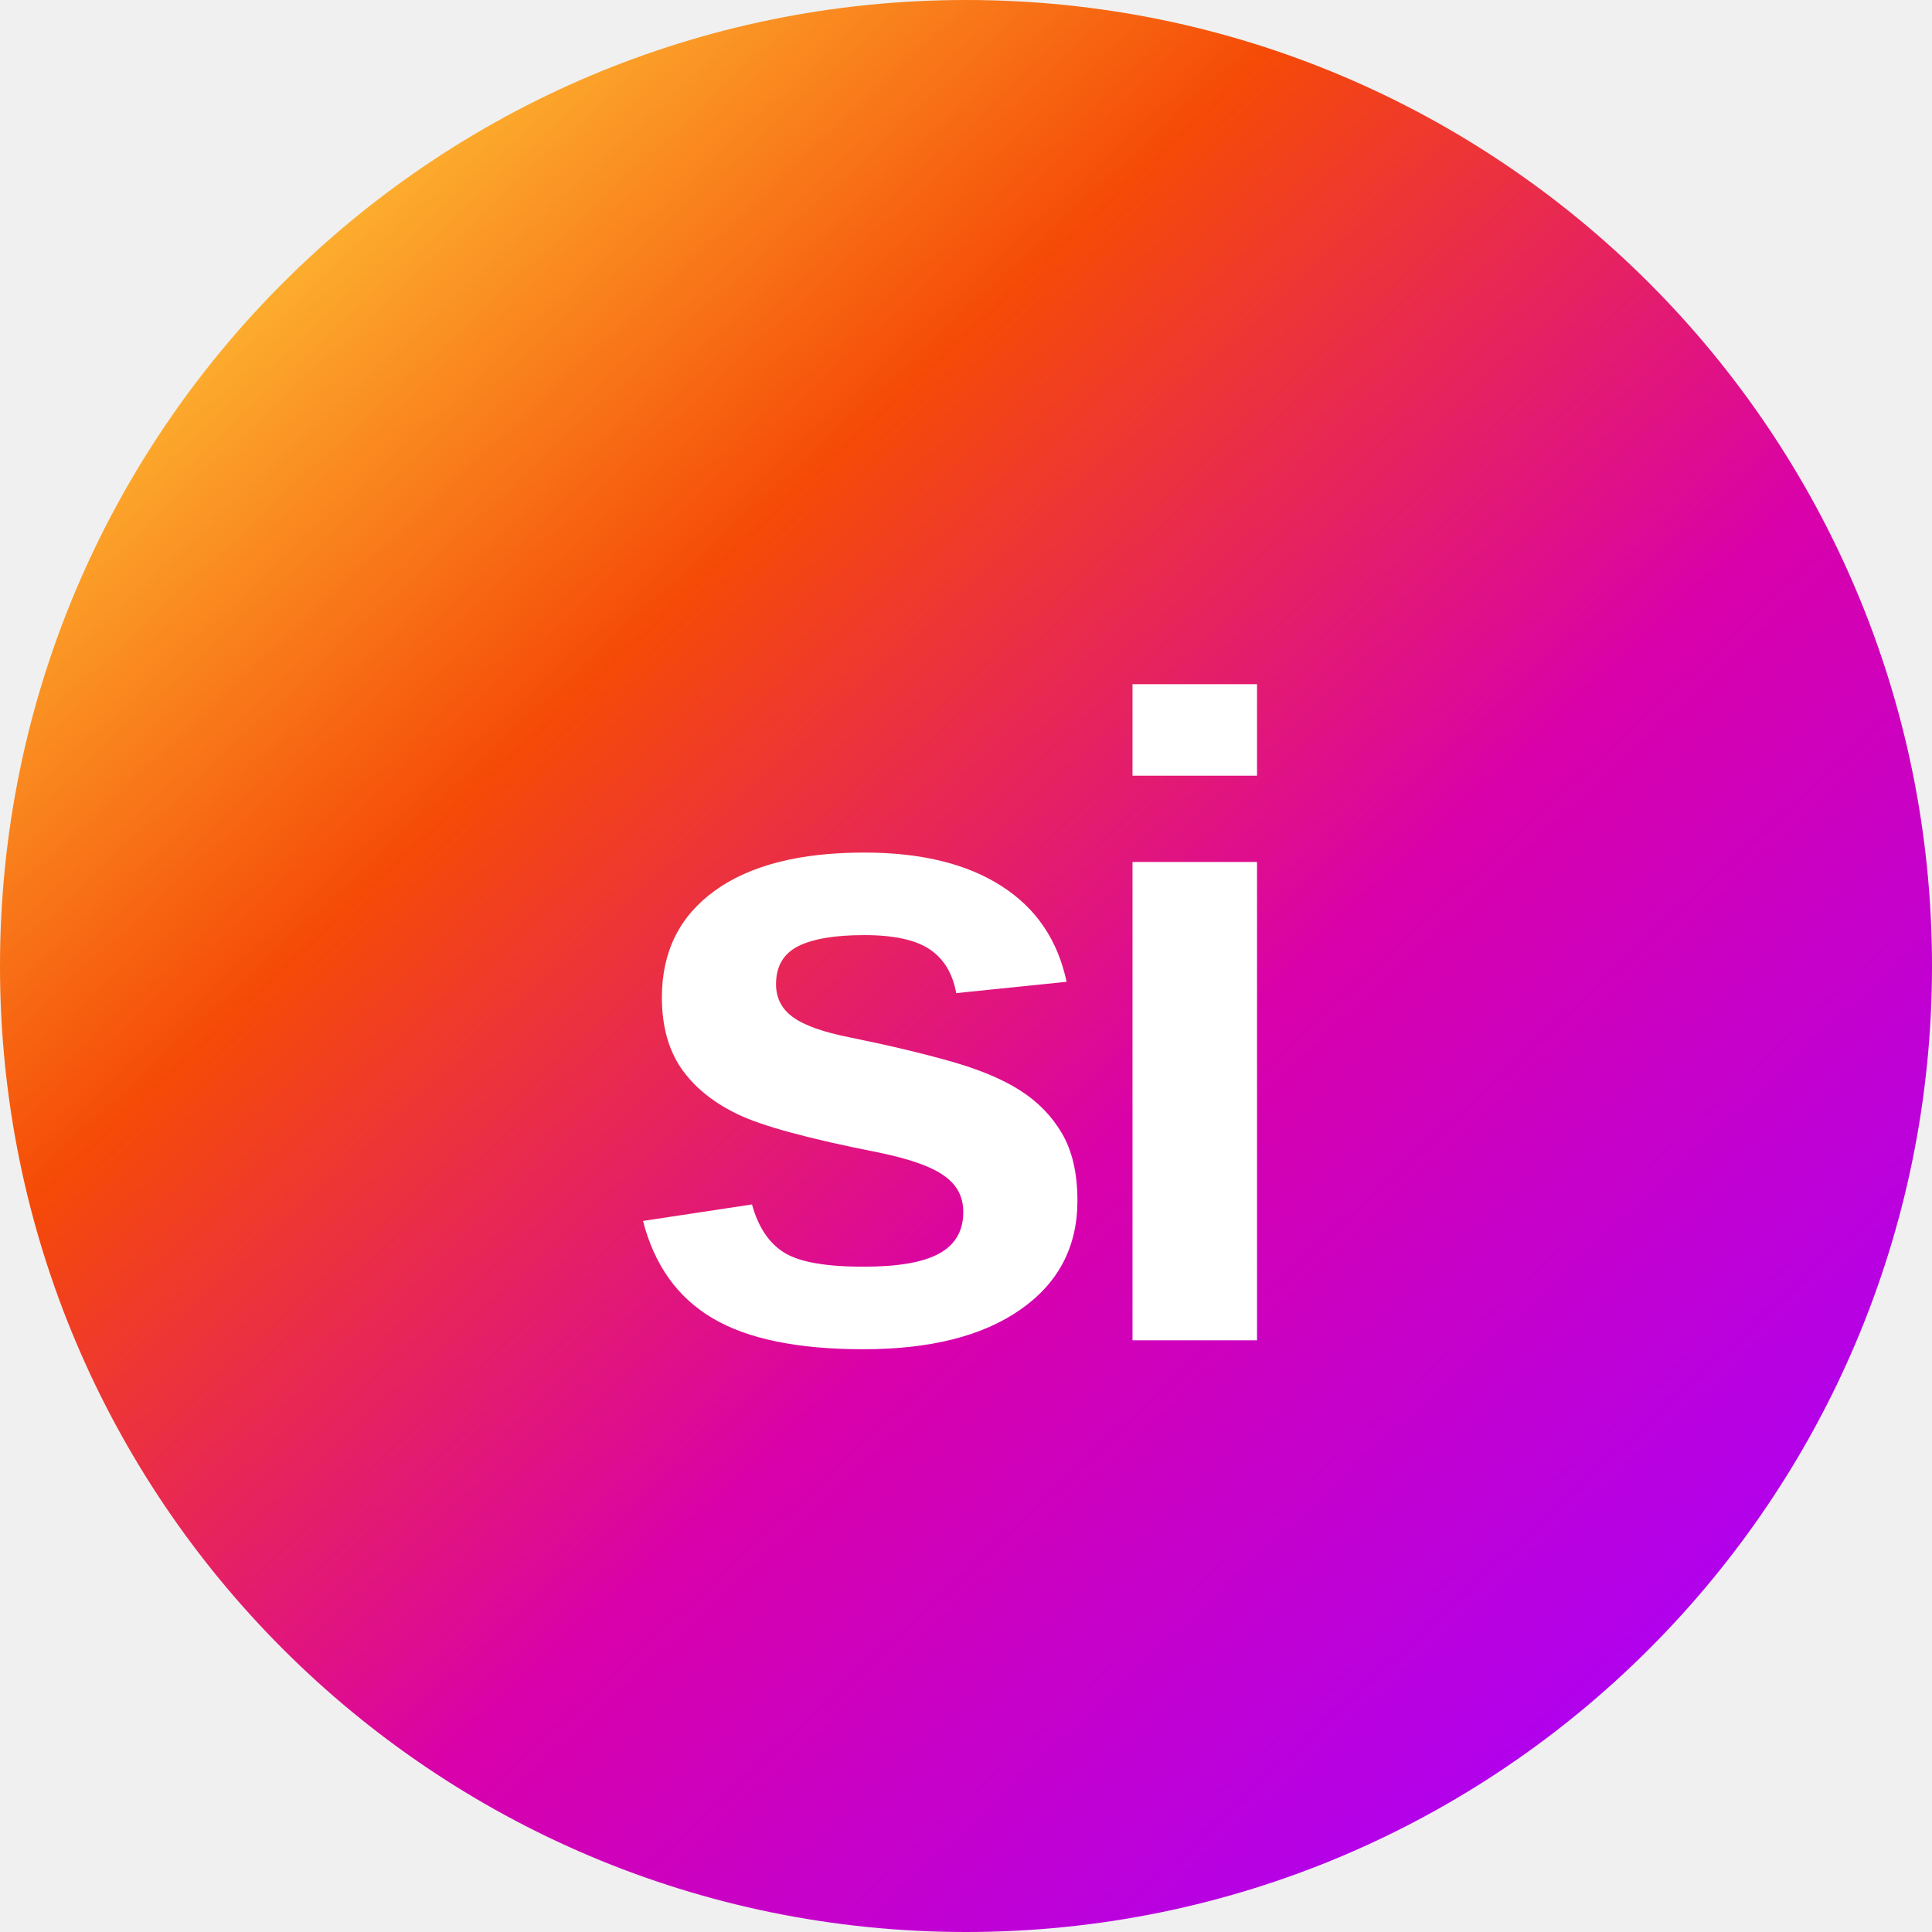
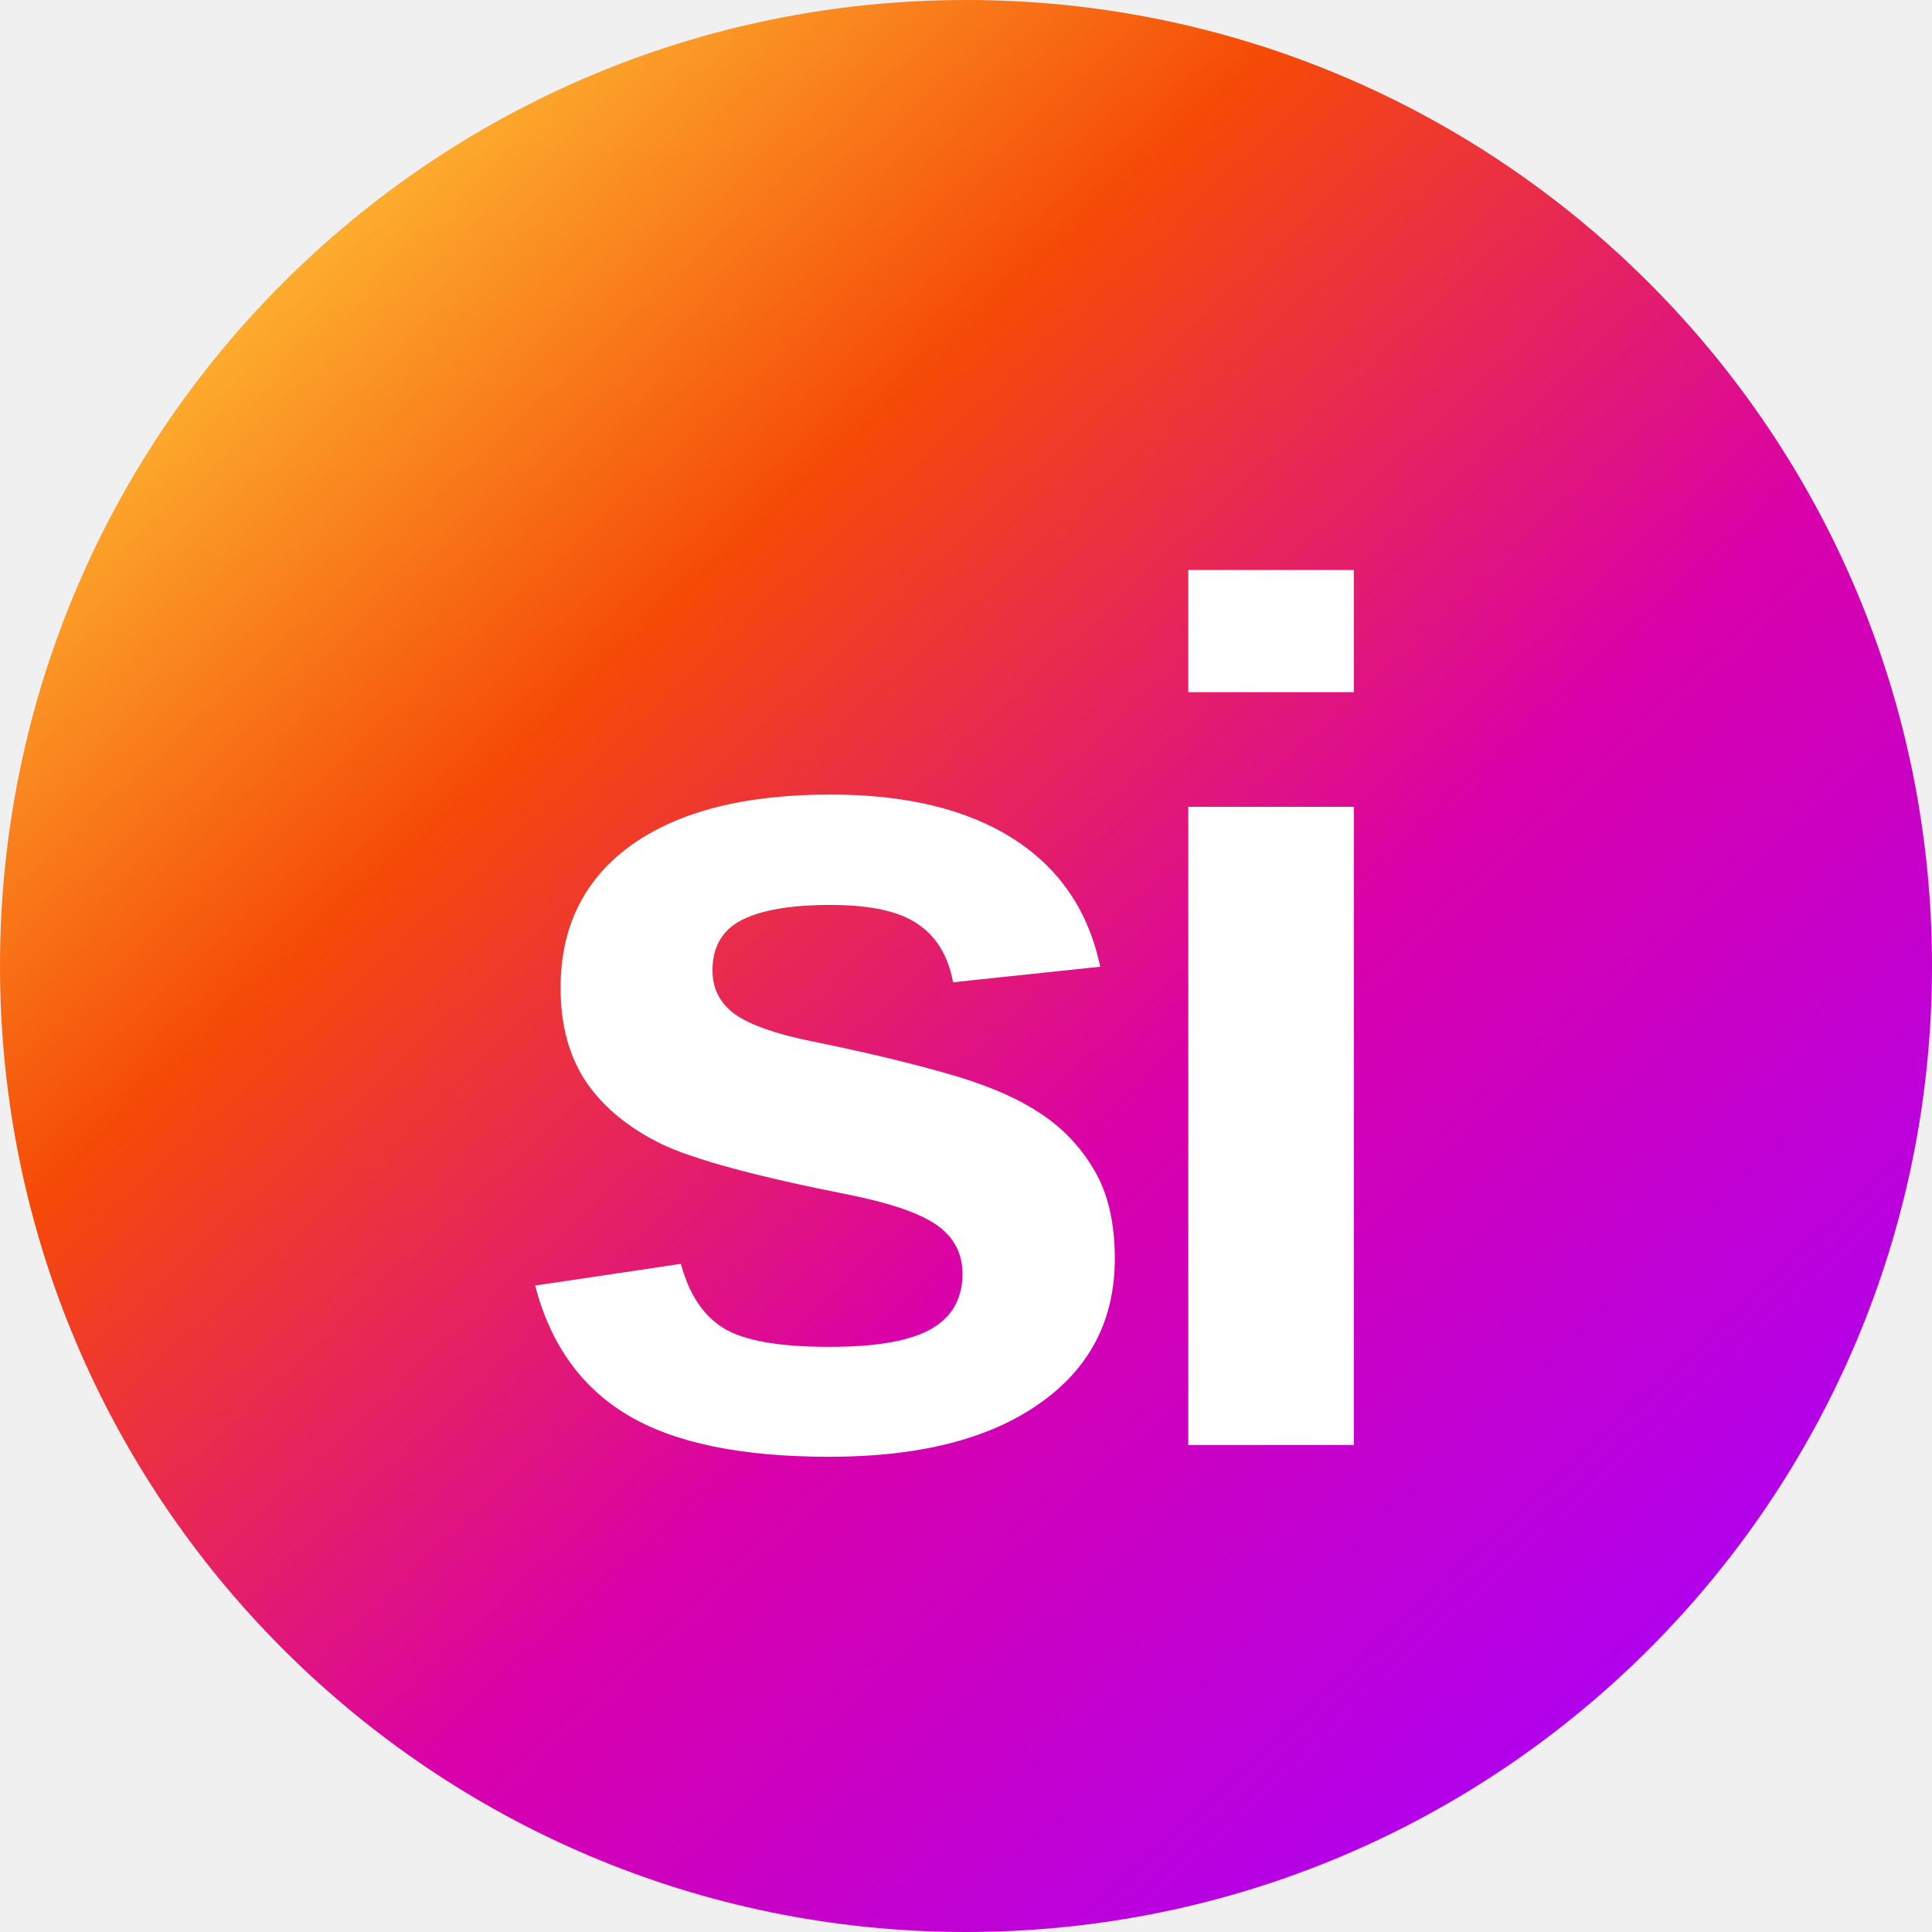
<svg xmlns="http://www.w3.org/2000/svg" viewBox="0 0 64 64" width="64" height="64">
  <defs>
    <linearGradient id="si" x1="6" y1="4" x2="58" y2="60" gradientUnits="userSpaceOnUse">
      <stop offset="0" stop-color="#FFD13C" />
      <stop offset="0.30" stop-color="#F54A07" />
      <stop offset="0.60" stop-color="#D901AA" />
      <stop offset="1" stop-color="#A701FD" />
    </linearGradient>
  </defs>
  <circle cx="32" cy="32" r="32" fill="url(#si)" />
-   <text x="32" y="34" text-anchor="middle" dominant-baseline="central" font-family="'DM Sans','Segoe UI',Arial,sans-serif" font-weight="800" font-size="30" letter-spacing="-1.5" fill="#ffffff">si</text>
+   <text x="32" y="34" text-anchor="middle" dominant-baseline="central" font-family="'DM Sans','Segoe UI',Arial,sans-serif" font-weight="800" font-size="40" letter-spacing="-2" fill="#ffffff">si</text>
</svg>
